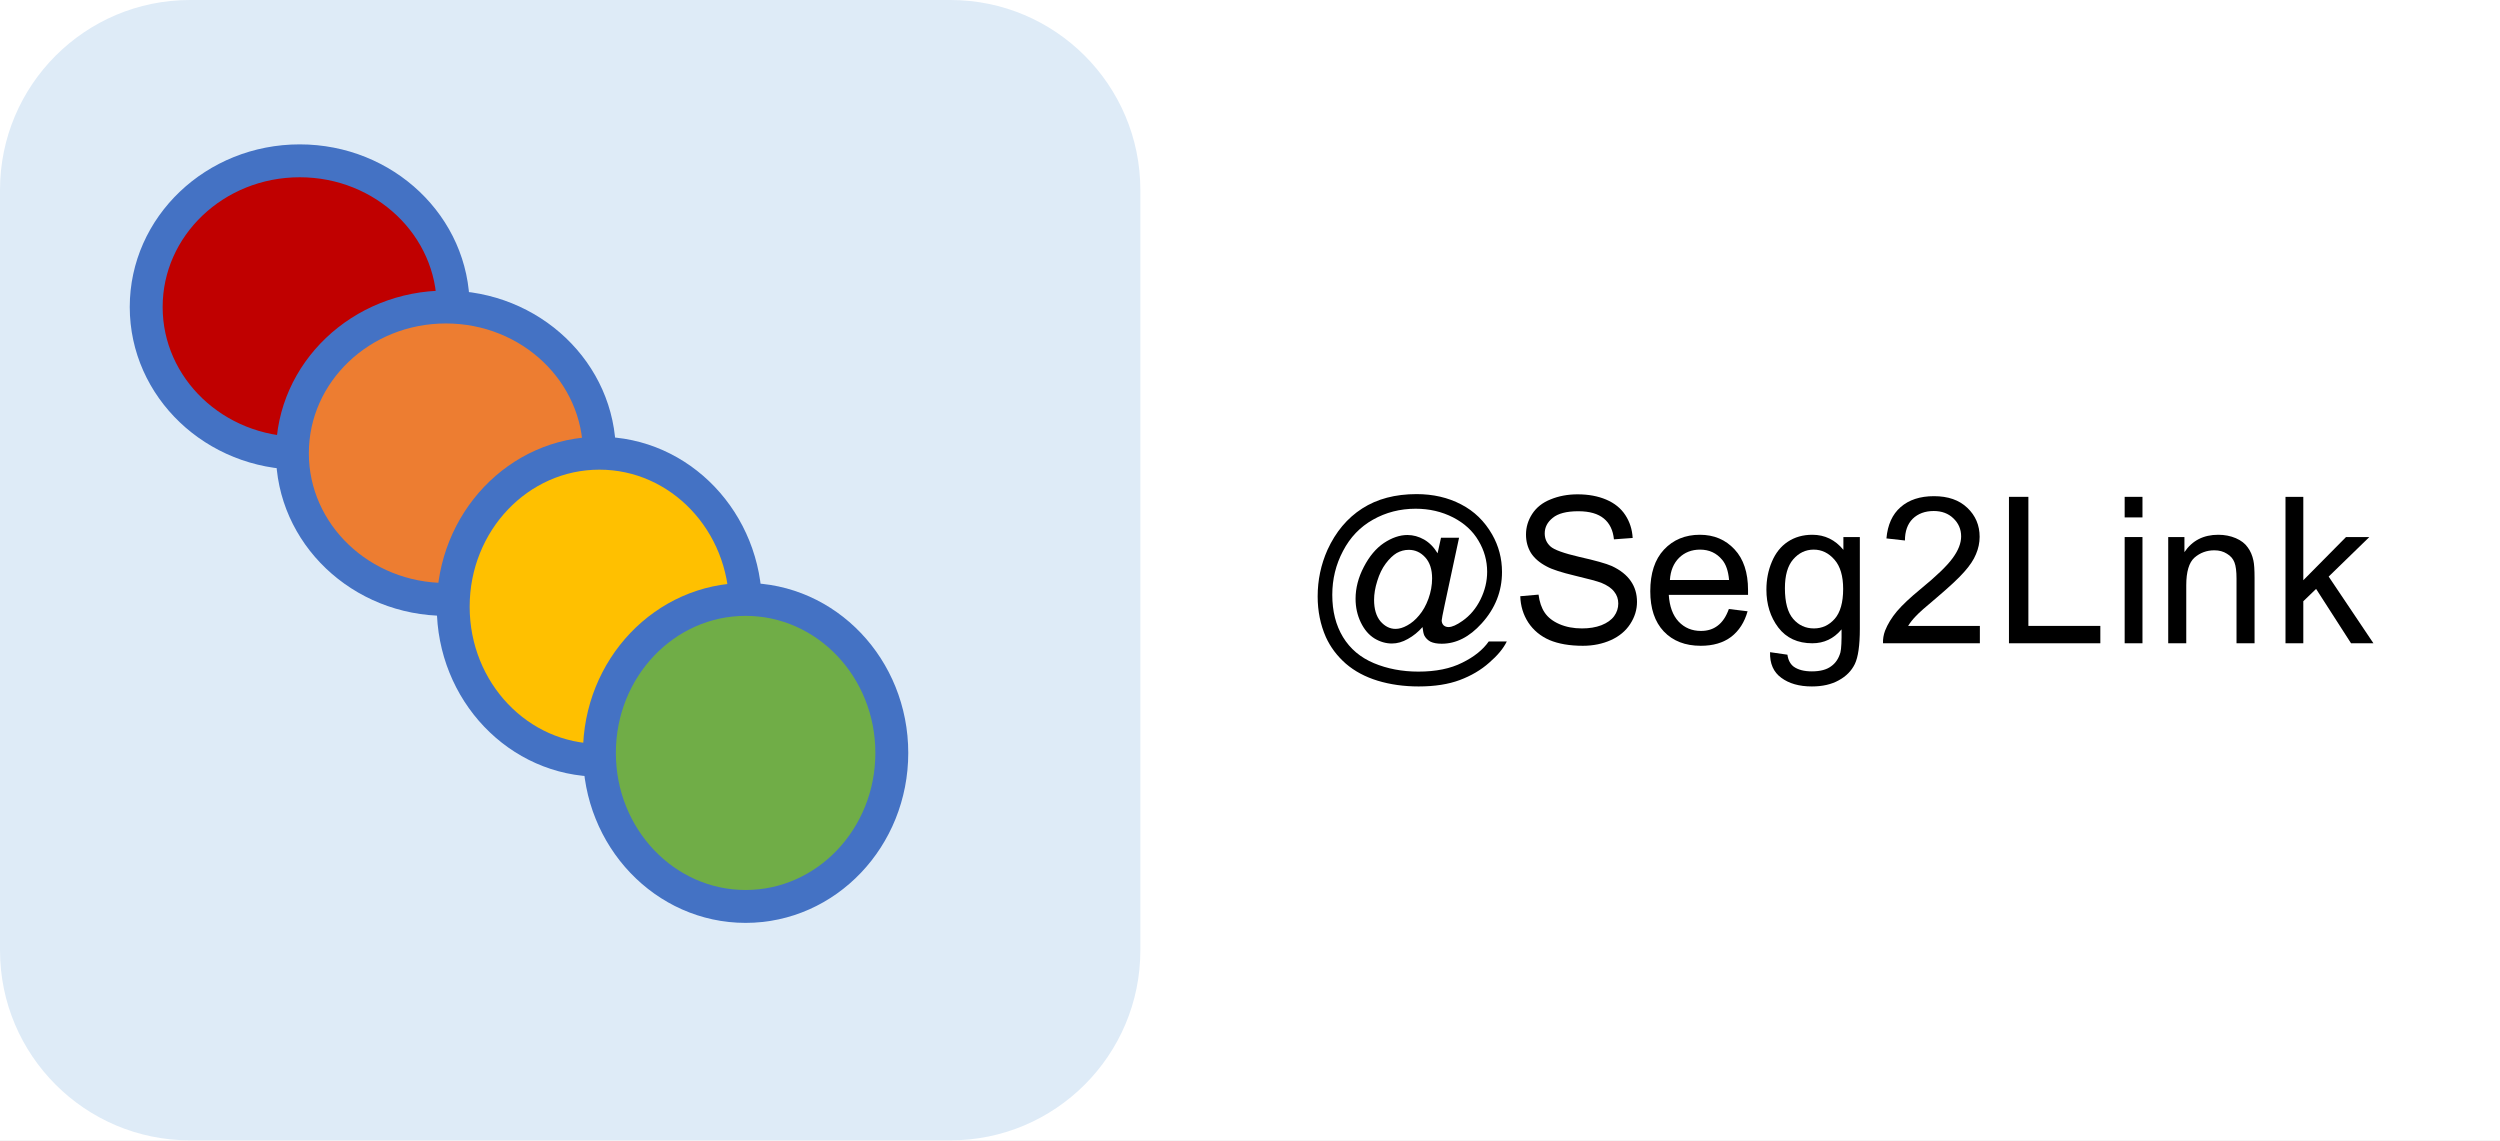
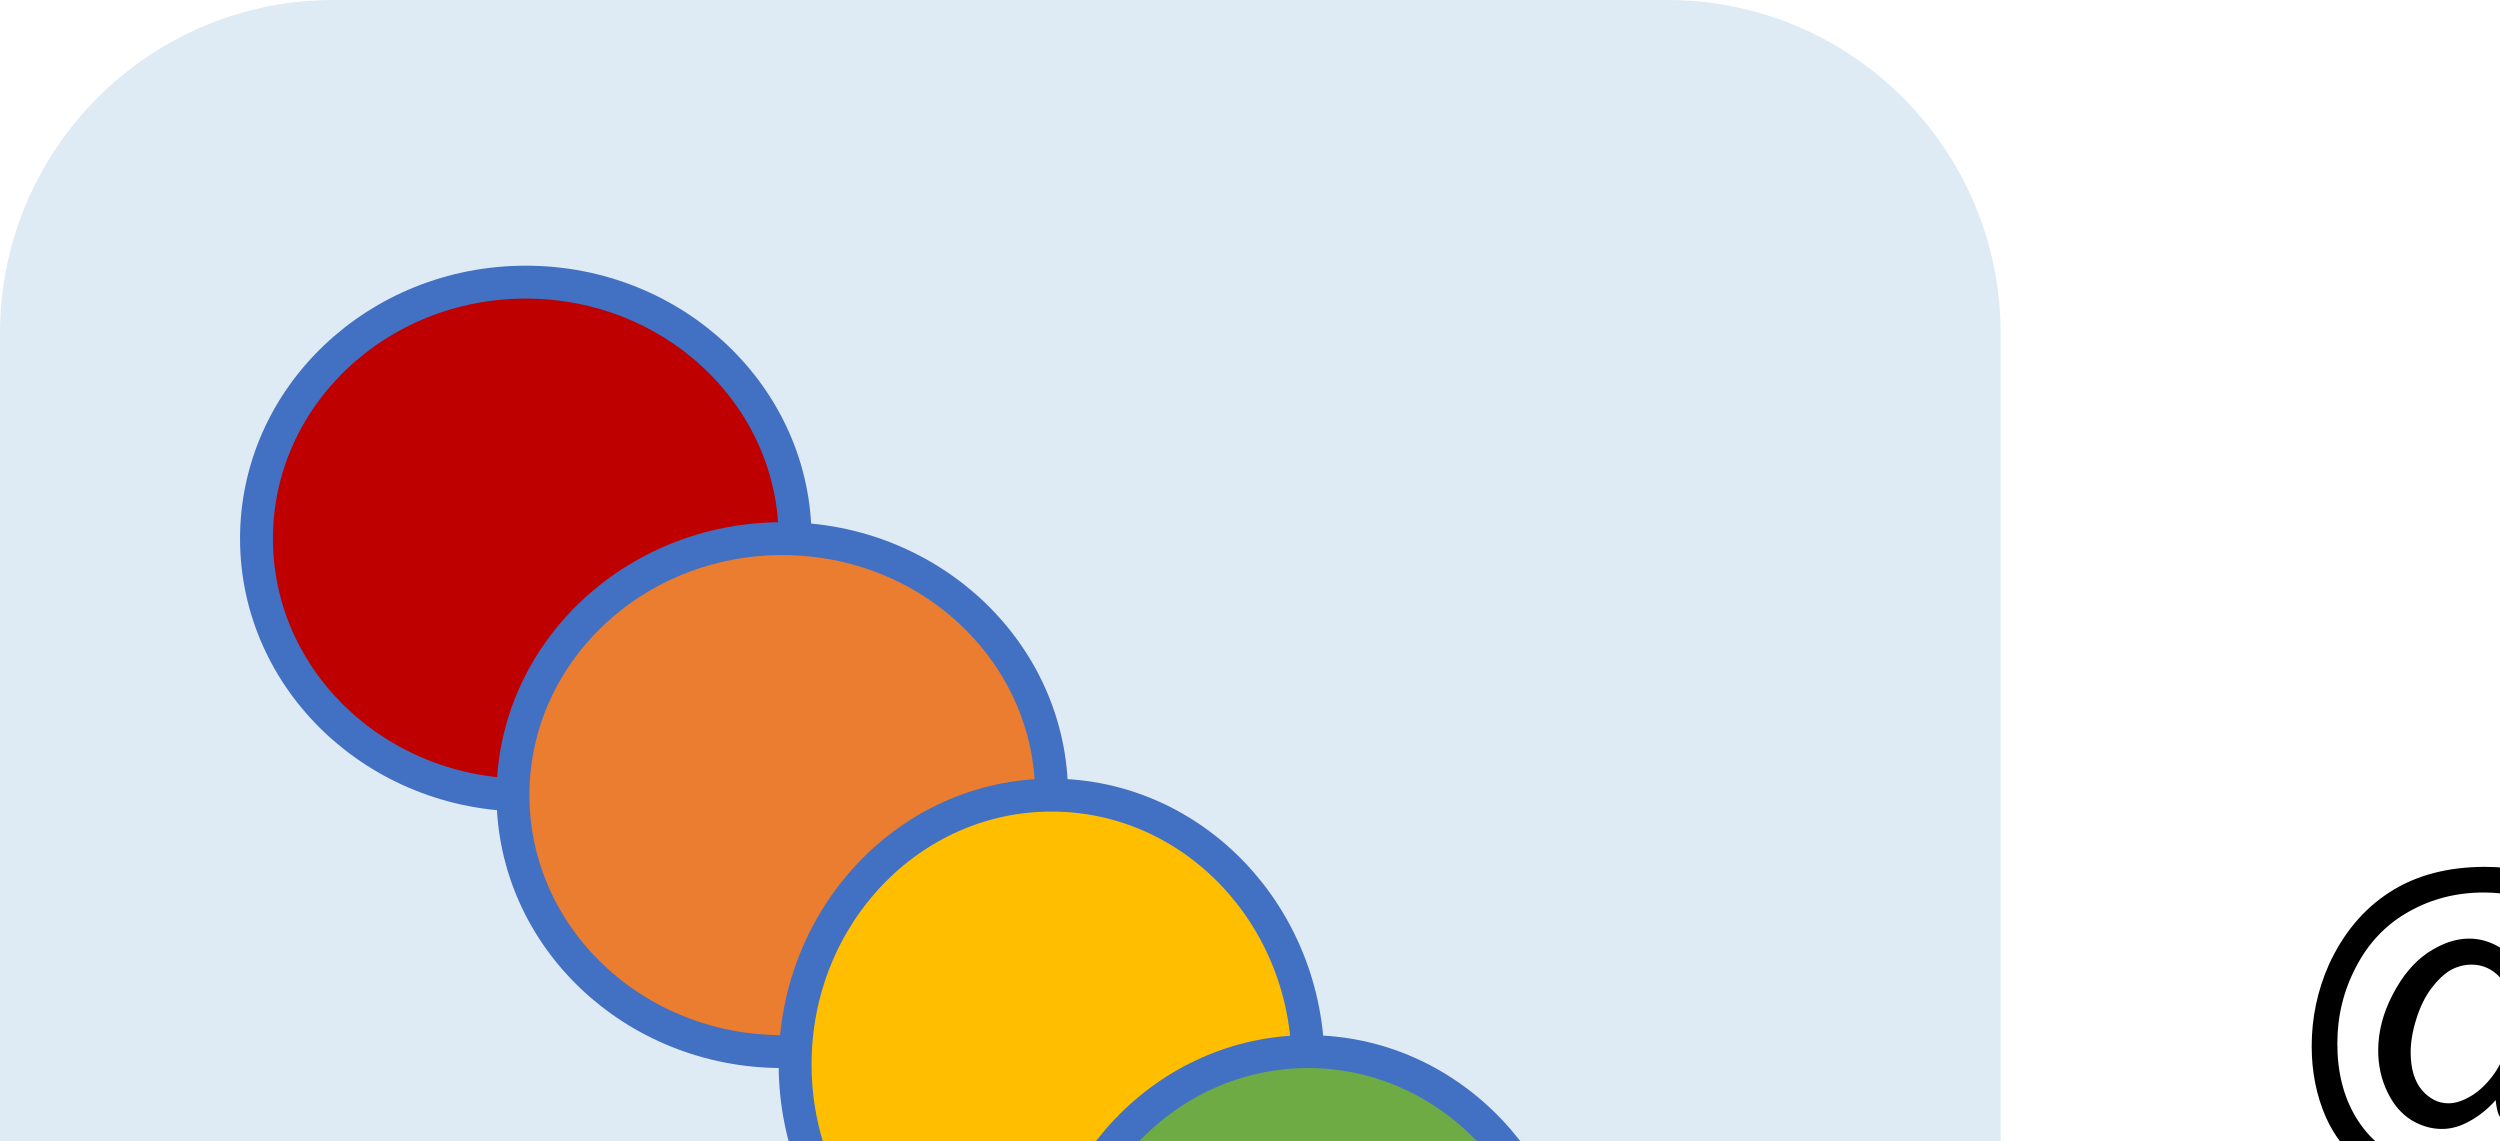
<svg xmlns="http://www.w3.org/2000/svg" xmlns:xlink="http://www.w3.org/1999/xlink" width="171pt" height="78pt" viewBox="0 0 171 78" version="1.2" id="svg85">
  <defs id="defs34">
    <g id="g32">
      <symbol overflow="visible" id="glyph0-0">
        <path style="stroke:none;" d="M 1.75 0 L 1.75 -8.75 L 8.75 -8.75 L 8.75 0 Z M 1.969 -0.219 L 8.531 -0.219 L 8.531 -8.531 L 1.969 -8.531 Z M 1.969 -0.219 " id="path2" />
      </symbol>
      <symbol overflow="visible" id="glyph0-1">
        <path style="stroke:none;" d="M 7.938 -1.109 C 7.645 -0.773 7.312 -0.504 6.938 -0.297 C 6.57 -0.086 6.207 0.016 5.844 0.016 C 5.438 0.016 5.039 -0.098 4.656 -0.328 C 4.27 -0.566 3.957 -0.93 3.719 -1.422 C 3.477 -1.922 3.359 -2.461 3.359 -3.047 C 3.359 -3.773 3.547 -4.5 3.922 -5.219 C 4.297 -5.945 4.754 -6.492 5.297 -6.859 C 5.848 -7.223 6.383 -7.406 6.906 -7.406 C 7.301 -7.406 7.68 -7.301 8.047 -7.094 C 8.41 -6.883 8.719 -6.57 8.969 -6.156 L 9.203 -7.219 L 10.438 -7.219 L 9.453 -2.625 C 9.316 -1.988 9.25 -1.633 9.25 -1.562 C 9.25 -1.438 9.289 -1.328 9.375 -1.234 C 9.469 -1.148 9.582 -1.109 9.719 -1.109 C 9.957 -1.109 10.273 -1.25 10.672 -1.531 C 11.191 -1.895 11.602 -2.383 11.906 -3 C 12.207 -3.613 12.359 -4.242 12.359 -4.891 C 12.359 -5.648 12.16 -6.359 11.766 -7.016 C 11.379 -7.68 10.801 -8.211 10.031 -8.609 C 9.258 -9.004 8.406 -9.203 7.469 -9.203 C 6.406 -9.203 5.43 -8.953 4.547 -8.453 C 3.672 -7.961 2.988 -7.25 2.5 -6.312 C 2.008 -5.383 1.766 -4.383 1.766 -3.312 C 1.766 -2.195 2.008 -1.234 2.5 -0.422 C 2.988 0.379 3.691 0.973 4.609 1.359 C 5.523 1.742 6.539 1.938 7.656 1.938 C 8.852 1.938 9.852 1.734 10.656 1.328 C 11.469 0.93 12.07 0.445 12.469 -0.125 L 13.703 -0.125 C 13.473 0.352 13.07 0.836 12.5 1.328 C 11.938 1.828 11.266 2.223 10.484 2.516 C 9.711 2.805 8.773 2.953 7.672 2.953 C 6.66 2.953 5.727 2.82 4.875 2.562 C 4.02 2.301 3.289 1.91 2.688 1.391 C 2.094 0.867 1.641 0.266 1.328 -0.422 C 0.953 -1.273 0.766 -2.203 0.766 -3.203 C 0.766 -4.316 0.988 -5.379 1.438 -6.391 C 2 -7.617 2.789 -8.562 3.812 -9.219 C 4.832 -9.875 6.07 -10.203 7.531 -10.203 C 8.664 -10.203 9.68 -9.969 10.578 -9.5 C 11.473 -9.039 12.18 -8.352 12.703 -7.438 C 13.148 -6.656 13.375 -5.801 13.375 -4.875 C 13.375 -3.551 12.91 -2.379 11.984 -1.359 C 11.148 -0.43 10.238 0.031 9.25 0.031 C 8.938 0.031 8.68 -0.016 8.484 -0.109 C 8.297 -0.211 8.156 -0.352 8.062 -0.531 C 8.008 -0.645 7.969 -0.836 7.938 -1.109 Z M 4.625 -2.969 C 4.625 -2.344 4.77 -1.852 5.062 -1.5 C 5.363 -1.156 5.707 -0.984 6.094 -0.984 C 6.344 -0.984 6.609 -1.062 6.891 -1.219 C 7.18 -1.375 7.453 -1.602 7.703 -1.906 C 7.961 -2.207 8.176 -2.586 8.344 -3.047 C 8.508 -3.504 8.594 -3.969 8.594 -4.438 C 8.594 -5.051 8.438 -5.531 8.125 -5.875 C 7.812 -6.219 7.438 -6.391 7 -6.391 C 6.707 -6.391 6.43 -6.316 6.172 -6.172 C 5.922 -6.023 5.672 -5.785 5.422 -5.453 C 5.18 -5.129 4.988 -4.734 4.844 -4.266 C 4.695 -3.797 4.625 -3.363 4.625 -2.969 Z M 4.625 -2.969 " id="path5" />
      </symbol>
      <symbol overflow="visible" id="glyph0-2">
        <path style="stroke:none;" d="M 0.625 -3.219 L 1.875 -3.328 C 1.938 -2.828 2.078 -2.414 2.297 -2.094 C 2.516 -1.77 2.848 -1.508 3.297 -1.312 C 3.754 -1.113 4.27 -1.016 4.844 -1.016 C 5.344 -1.016 5.785 -1.086 6.172 -1.234 C 6.566 -1.391 6.859 -1.598 7.047 -1.859 C 7.234 -2.117 7.328 -2.406 7.328 -2.719 C 7.328 -3.031 7.234 -3.301 7.047 -3.531 C 6.867 -3.77 6.57 -3.973 6.156 -4.141 C 5.883 -4.242 5.285 -4.406 4.359 -4.625 C 3.441 -4.844 2.801 -5.051 2.438 -5.25 C 1.957 -5.5 1.598 -5.805 1.359 -6.172 C 1.129 -6.547 1.016 -6.969 1.016 -7.438 C 1.016 -7.938 1.156 -8.406 1.438 -8.844 C 1.727 -9.289 2.148 -9.625 2.703 -9.844 C 3.254 -10.07 3.867 -10.188 4.547 -10.188 C 5.285 -10.188 5.938 -10.066 6.5 -9.828 C 7.07 -9.586 7.508 -9.234 7.812 -8.766 C 8.113 -8.305 8.281 -7.785 8.312 -7.203 L 7.031 -7.109 C 6.969 -7.734 6.738 -8.207 6.344 -8.531 C 5.945 -8.863 5.363 -9.031 4.594 -9.031 C 3.789 -9.031 3.207 -8.879 2.844 -8.578 C 2.477 -8.285 2.297 -7.93 2.297 -7.516 C 2.297 -7.16 2.426 -6.863 2.688 -6.625 C 2.938 -6.395 3.598 -6.156 4.672 -5.906 C 5.754 -5.664 6.492 -5.457 6.891 -5.281 C 7.473 -5.008 7.906 -4.664 8.188 -4.25 C 8.469 -3.844 8.609 -3.367 8.609 -2.828 C 8.609 -2.297 8.453 -1.789 8.141 -1.312 C 7.836 -0.844 7.398 -0.477 6.828 -0.219 C 6.254 0.039 5.613 0.172 4.906 0.172 C 4 0.172 3.238 0.039 2.625 -0.219 C 2.008 -0.488 1.523 -0.891 1.172 -1.422 C 0.828 -1.953 0.645 -2.551 0.625 -3.219 Z M 0.625 -3.219 " id="path8" />
      </symbol>
      <symbol overflow="visible" id="glyph0-3">
        <path style="stroke:none;" d="M 5.891 -2.344 L 7.172 -2.188 C 6.961 -1.438 6.586 -0.852 6.047 -0.438 C 5.504 -0.031 4.812 0.172 3.969 0.172 C 2.906 0.172 2.062 -0.156 1.438 -0.812 C 0.82 -1.469 0.516 -2.383 0.516 -3.562 C 0.516 -4.789 0.828 -5.738 1.453 -6.406 C 2.086 -7.082 2.906 -7.422 3.906 -7.422 C 4.875 -7.422 5.664 -7.086 6.281 -6.422 C 6.895 -5.766 7.203 -4.836 7.203 -3.641 C 7.203 -3.566 7.203 -3.457 7.203 -3.312 L 1.781 -3.312 C 1.832 -2.52 2.055 -1.91 2.453 -1.484 C 2.859 -1.055 3.367 -0.844 3.984 -0.844 C 4.43 -0.844 4.812 -0.961 5.125 -1.203 C 5.445 -1.441 5.703 -1.82 5.891 -2.344 Z M 1.859 -4.328 L 5.906 -4.328 C 5.852 -4.941 5.695 -5.398 5.438 -5.703 C 5.051 -6.172 4.547 -6.406 3.922 -6.406 C 3.348 -6.406 2.867 -6.219 2.484 -5.844 C 2.109 -5.469 1.898 -4.961 1.859 -4.328 Z M 1.859 -4.328 " id="path11" />
      </symbol>
      <symbol overflow="visible" id="glyph0-4">
        <path style="stroke:none;" d="M 0.703 0.609 L 1.891 0.781 C 1.941 1.145 2.082 1.414 2.312 1.594 C 2.613 1.812 3.031 1.922 3.562 1.922 C 4.133 1.922 4.57 1.805 4.875 1.578 C 5.188 1.359 5.398 1.039 5.516 0.625 C 5.578 0.375 5.602 -0.148 5.594 -0.953 C 5.062 -0.316 4.395 0 3.594 0 C 2.594 0 1.816 -0.359 1.266 -1.078 C 0.723 -1.797 0.453 -2.66 0.453 -3.672 C 0.453 -4.359 0.578 -4.992 0.828 -5.578 C 1.078 -6.172 1.438 -6.625 1.906 -6.938 C 2.383 -7.258 2.945 -7.422 3.594 -7.422 C 4.445 -7.422 5.156 -7.078 5.719 -6.391 L 5.719 -7.266 L 6.844 -7.266 L 6.844 -0.984 C 6.844 0.148 6.727 0.953 6.5 1.422 C 6.27 1.891 5.906 2.258 5.406 2.531 C 4.906 2.812 4.289 2.953 3.562 2.953 C 2.695 2.953 2 2.754 1.469 2.359 C 0.938 1.973 0.68 1.391 0.703 0.609 Z M 1.719 -3.766 C 1.719 -2.805 1.906 -2.109 2.281 -1.672 C 2.656 -1.234 3.129 -1.016 3.703 -1.016 C 4.266 -1.016 4.738 -1.234 5.125 -1.672 C 5.508 -2.109 5.703 -2.789 5.703 -3.719 C 5.703 -4.602 5.504 -5.27 5.109 -5.719 C 4.711 -6.176 4.238 -6.406 3.688 -6.406 C 3.133 -6.406 2.664 -6.18 2.281 -5.734 C 1.906 -5.297 1.719 -4.641 1.719 -3.766 Z M 1.719 -3.766 " id="path14" />
      </symbol>
      <symbol overflow="visible" id="glyph0-5">
        <path style="stroke:none;" d="M 7.047 -1.188 L 7.047 0 L 0.422 0 C 0.41 -0.289 0.457 -0.578 0.562 -0.859 C 0.738 -1.305 1.008 -1.75 1.375 -2.188 C 1.75 -2.625 2.285 -3.129 2.984 -3.703 C 4.078 -4.598 4.812 -5.305 5.188 -5.828 C 5.57 -6.348 5.766 -6.844 5.766 -7.312 C 5.766 -7.801 5.586 -8.211 5.234 -8.547 C 4.891 -8.879 4.441 -9.047 3.891 -9.047 C 3.297 -9.047 2.816 -8.867 2.453 -8.516 C 2.098 -8.16 1.922 -7.664 1.922 -7.031 L 0.656 -7.172 C 0.738 -8.109 1.062 -8.82 1.625 -9.312 C 2.195 -9.812 2.957 -10.062 3.906 -10.062 C 4.875 -10.062 5.633 -9.797 6.188 -9.266 C 6.75 -8.734 7.031 -8.07 7.031 -7.281 C 7.031 -6.875 6.945 -6.477 6.781 -6.094 C 6.625 -5.707 6.352 -5.301 5.969 -4.875 C 5.594 -4.445 4.961 -3.859 4.078 -3.109 C 3.336 -2.492 2.863 -2.07 2.656 -1.844 C 2.445 -1.625 2.273 -1.406 2.141 -1.188 Z M 7.047 -1.188 " id="path17" />
      </symbol>
      <symbol overflow="visible" id="glyph0-6">
        <path style="stroke:none;" d="M 1.031 0 L 1.031 -10.016 L 2.359 -10.016 L 2.359 -1.188 L 7.281 -1.188 L 7.281 0 Z M 1.031 0 " id="path20" />
      </symbol>
      <symbol overflow="visible" id="glyph0-7">
        <path style="stroke:none;" d="M 0.938 -8.609 L 0.938 -10.016 L 2.156 -10.016 L 2.156 -8.609 Z M 0.938 0 L 0.938 -7.266 L 2.156 -7.266 L 2.156 0 Z M 0.938 0 " id="path23" />
      </symbol>
      <symbol overflow="visible" id="glyph0-8">
        <path style="stroke:none;" d="M 0.922 0 L 0.922 -7.266 L 2.031 -7.266 L 2.031 -6.234 C 2.562 -7.023 3.332 -7.422 4.344 -7.422 C 4.781 -7.422 5.18 -7.344 5.547 -7.188 C 5.91 -7.031 6.18 -6.82 6.359 -6.562 C 6.547 -6.312 6.676 -6.008 6.75 -5.656 C 6.801 -5.426 6.828 -5.031 6.828 -4.469 L 6.828 0 L 5.594 0 L 5.594 -4.422 C 5.594 -4.922 5.547 -5.289 5.453 -5.531 C 5.359 -5.781 5.188 -5.977 4.938 -6.125 C 4.695 -6.281 4.41 -6.359 4.078 -6.359 C 3.555 -6.359 3.102 -6.191 2.719 -5.859 C 2.344 -5.523 2.156 -4.895 2.156 -3.969 L 2.156 0 Z M 0.922 0 " id="path26" />
      </symbol>
      <symbol overflow="visible" id="glyph0-9">
        <path style="stroke:none;" d="M 0.938 0 L 0.938 -10.016 L 2.156 -10.016 L 2.156 -4.312 L 5.078 -7.266 L 6.672 -7.266 L 3.891 -4.562 L 6.953 0 L 5.422 0 L 3.031 -3.719 L 2.156 -2.875 L 2.156 0 Z M 0.938 0 " id="path29" />
      </symbol>
    </g>
  </defs>
-   <g id="surface7028">
-     <rect x="0" y="0" width="171" height="78" style="fill:rgb(100%,100%,100%);fill-opacity:1;stroke:none;" id="rect36" />
-     <path style=" stroke:none;fill-rule:evenodd;fill:rgb(87.059%,92.157%,96.863%);fill-opacity:1;" d="M 0 13 C 0 5.82 5.82 0 13 0 L 65 0 C 72.18 0 78 5.82 78 13 L 78 65 C 78 72.18 72.18 78 65 78 L 13 78 C 5.82 78 0 72.18 0 65 Z M 0 13 " id="path38" />
-     <path style="fill:none;stroke-width:28575;stroke-linecap:round;stroke-linejoin:miter;stroke:rgb(26.666%,44.705%,76.863%);stroke-opacity:1;stroke-miterlimit:8;" d="M 0 -0 L 786159.74 770880.053 " transform="matrix(0.0000787402,0,0,0.0000787402,9,10)" id="path40" />
-     <path style="fill-rule:evenodd;fill:rgb(75.294%,0%,0%);fill-opacity:1;stroke-width:28575;stroke-linecap:butt;stroke-linejoin:miter;stroke:rgb(26.666%,44.705%,76.863%);stroke-opacity:1;stroke-miterlimit:8;" d="M 0 126999.996 C 0 56852.342 59680.076 0 133349.996 0 C 207019.915 0 266699.991 56852.342 266699.991 126999.996 C 266699.991 197147.65 207019.915 253999.992 133349.996 253999.992 C 59680.076 253999.992 0 197147.65 0 126999.996 Z M 0 126999.996 " transform="matrix(0.0000787402,0,0,0.0000787402,10,11)" id="path42" />
-     <path style="fill-rule:evenodd;fill:rgb(92.941%,49.019%,19.215%);fill-opacity:1;stroke-width:28575;stroke-linecap:butt;stroke-linejoin:miter;stroke:rgb(26.666%,44.705%,76.863%);stroke-opacity:1;stroke-miterlimit:8;" d="M 0 126999.996 C 0 56852.342 59680.076 0 133349.996 0 C 207019.915 0 266699.991 56852.342 266699.991 126999.996 C 266699.991 197147.65 207019.915 253999.992 133349.996 253999.992 C 59680.076 253999.992 0 197147.65 0 126999.996 Z M 0 126999.996 " transform="matrix(0.0000787402,0,0,0.0000787402,20,21)" id="path44" />
-     <path style="fill-rule:evenodd;fill:rgb(100%,75.294%,0%);fill-opacity:1;stroke-width:28575;stroke-linecap:butt;stroke-linejoin:miter;stroke:rgb(26.666%,44.705%,76.863%);stroke-opacity:1;stroke-miterlimit:8;" d="M 0 133349.996 C 0 59680.076 56852.342 -0 126999.996 -0 C 197147.65 -0 253999.992 59680.076 253999.992 133349.996 C 253999.992 207019.915 197147.65 266699.991 126999.996 266699.991 C 56852.342 266699.991 0 207019.915 0 133349.996 Z M 0 133349.996 " transform="matrix(0.0000787402,0,0,0.0000787402,31,31)" id="path46" />
-     <path style="fill-rule:evenodd;fill:rgb(43.921%,67.844%,27.843%);fill-opacity:1;stroke-width:28575;stroke-linecap:butt;stroke-linejoin:miter;stroke:rgb(26.666%,44.705%,76.863%);stroke-opacity:1;stroke-miterlimit:8;" d="M 0 133349.996 C 0 59680.076 56852.342 -0 126999.996 -0 C 197147.65 -0 253999.992 59680.076 253999.992 133349.996 C 253999.992 207019.915 197147.65 266699.991 126999.996 266699.991 C 56852.342 266699.991 0 207019.915 0 133349.996 Z M 0 133349.996 " transform="matrix(0.0000787402,0,0,0.0000787402,41,41)" id="path48" />
-     <g style="fill:rgb(0%,0%,0%);fill-opacity:1;" id="g52">
-       <use xlink:href="#glyph0-1" x="89.362" y="44" id="use50" />
+   <g id="surface7028" transform="scale(1.754386)" style="stroke-width:0.57">
+     <rect x="0" y="0" width="171" height="78" style="fill:#ffffff;fill-opacity:1;stroke:none;stroke-width:0.325" id="rect36" />
+     <path style="fill:#deebf5;fill-opacity:1;fill-rule:evenodd;stroke:none;stroke-width:0.325" d="M 0,13 C 0,5.82 5.82,0 13,0 h 52 c 7.18,0 13,5.82 13,13 v 52 c 0,7.18 -5.82,13 -13,13 H 13 C 5.82,78 0,72.18 0,65 Z m 0,0" id="path38" />
+     <path style="fill:none;stroke:#4270c2;stroke-width:16287.8;stroke-linecap:round;stroke-linejoin:miter;stroke-miterlimit:8;stroke-opacity:1" d="M 0,0 786159.74,770880.05" transform="matrix(7.87402e-5,0,0,7.87402e-5,9,10)" id="path40" />
+     <path style="fill:#bf0000;fill-opacity:1;fill-rule:evenodd;stroke:#4270c2;stroke-width:16287.8;stroke-linecap:butt;stroke-linejoin:miter;stroke-miterlimit:8;stroke-opacity:1" d="M 0,127000 C 0,56852.342 59680.076,0 133350,0 c 73669.92,0 133349.99,56852.342 133349.99,127000 0,70147.65 -59680.07,126999.99 -133349.99,126999.99 C 59680.076,253999.99 0,197147.65 0,127000 Z m 0,0" transform="matrix(7.87402e-5,0,0,7.87402e-5,10,11)" id="path42" />
+     <path style="fill:#eb7d30;fill-opacity:1;fill-rule:evenodd;stroke:#4270c2;stroke-width:16287.8;stroke-linecap:butt;stroke-linejoin:miter;stroke-miterlimit:8;stroke-opacity:1" d="M 0,127000 C 0,56852.342 59680.076,0 133350,0 c 73669.92,0 133349.99,56852.342 133349.99,127000 0,70147.65 -59680.07,126999.99 -133349.99,126999.99 C 59680.076,253999.99 0,197147.65 0,127000 Z m 0,0" transform="matrix(7.87402e-5,0,0,7.87402e-5,20,21)" id="path44" />
+     <path style="fill:#ffbf00;fill-opacity:1;fill-rule:evenodd;stroke:#4270c2;stroke-width:16287.8;stroke-linecap:butt;stroke-linejoin:miter;stroke-miterlimit:8;stroke-opacity:1" d="M 0,133350 C 0,59680.076 56852.342,0 127000,0 c 70147.65,0 126999.99,59680.076 126999.99,133350 0,73669.92 -56852.34,133349.99 -126999.99,133349.99 C 56852.342,266699.99 0,207019.92 0,133350 Z m 0,0" transform="matrix(7.87402e-5,0,0,7.87402e-5,31,31)" id="path46" />
+     <path style="fill:#6eab45;fill-opacity:1;fill-rule:evenodd;stroke:#4270c2;stroke-width:16287.8;stroke-linecap:butt;stroke-linejoin:miter;stroke-miterlimit:8;stroke-opacity:1" d="M 0,133350 C 0,59680.076 56852.342,0 127000,0 c 70147.65,0 126999.99,59680.076 126999.99,133350 0,73669.92 -56852.34,133349.99 -126999.99,133349.99 C 56852.342,266699.99 0,207019.92 0,133350 Z m 0,0" transform="matrix(7.87402e-5,0,0,7.87402e-5,41,41)" id="path48" />
+     <g style="fill:#000000;fill-opacity:1;stroke-width:0.325" id="g52">
+       <use xlink:href="#glyph0-1" x="89.362" y="44" id="use50" width="100%" height="100%" style="stroke-width:0.57" />
    </g>
-     <g style="fill:rgb(0%,0%,0%);fill-opacity:1;" id="g58">
-       <use xlink:href="#glyph0-2" x="103.362" y="44" id="use54" />
-       <use xlink:href="#glyph0-3" x="112.363" y="44" id="use56" />
+     <g style="fill:#000000;fill-opacity:1;stroke-width:0.325" id="g58">
+       <use xlink:href="#glyph0-2" x="103.362" y="44" id="use54" width="100%" height="100%" style="stroke-width:0.57" />
+       <use xlink:href="#glyph0-3" x="112.363" y="44" id="use56" width="100%" height="100%" style="stroke-width:0.57" />
    </g>
-     <g style="fill:rgb(0%,0%,0%);fill-opacity:1;" id="g62">
-       <use xlink:href="#glyph0-4" x="120.369" y="44" id="use60" />
+     <g style="fill:#000000;fill-opacity:1;stroke-width:0.325" id="g62">
+       <use xlink:href="#glyph0-4" x="120.369" y="44" id="use60" width="100%" height="100%" style="stroke-width:0.57" />
    </g>
-     <g style="fill:rgb(0%,0%,0%);fill-opacity:1;" id="g66">
-       <use xlink:href="#glyph0-5" x="128.376" y="44" id="use64" />
+     <g style="fill:#000000;fill-opacity:1;stroke-width:0.325" id="g66">
+       <use xlink:href="#glyph0-5" x="128.376" y="44" id="use64" width="100%" height="100%" style="stroke-width:0.57" />
    </g>
-     <g style="fill:rgb(0%,0%,0%);fill-opacity:1;" id="g70">
-       <use xlink:href="#glyph0-6" x="136.382" y="44" id="use68" />
+     <g style="fill:#000000;fill-opacity:1;stroke-width:0.325" id="g70">
+       <use xlink:href="#glyph0-6" x="136.383" y="44" id="use68" width="100%" height="100%" style="stroke-width:0.57" />
    </g>
-     <g style="fill:rgb(0%,0%,0%);fill-opacity:1;" id="g74">
-       <use xlink:href="#glyph0-7" x="144.389" y="44" id="use72" />
+     <g style="fill:#000000;fill-opacity:1;stroke-width:0.325" id="g74">
+       <use xlink:href="#glyph0-7" x="144.389" y="44" id="use72" width="100%" height="100%" style="stroke-width:0.57" />
    </g>
-     <g style="fill:rgb(0%,0%,0%);fill-opacity:1;" id="g78">
-       <use xlink:href="#glyph0-8" x="147.384" y="44" id="use76" />
+     <g style="fill:#000000;fill-opacity:1;stroke-width:0.325" id="g78">
+       <use xlink:href="#glyph0-8" x="147.384" y="44" id="use76" width="100%" height="100%" style="stroke-width:0.57" />
    </g>
-     <g style="fill:rgb(0%,0%,0%);fill-opacity:1;" id="g82">
-       <use xlink:href="#glyph0-9" x="155.39" y="44" id="use80" />
+     <g style="fill:#000000;fill-opacity:1;stroke-width:0.325" id="g82">
+       <use xlink:href="#glyph0-9" x="155.39" y="44" id="use80" width="100%" height="100%" style="stroke-width:0.57" />
    </g>
  </g>
</svg>
